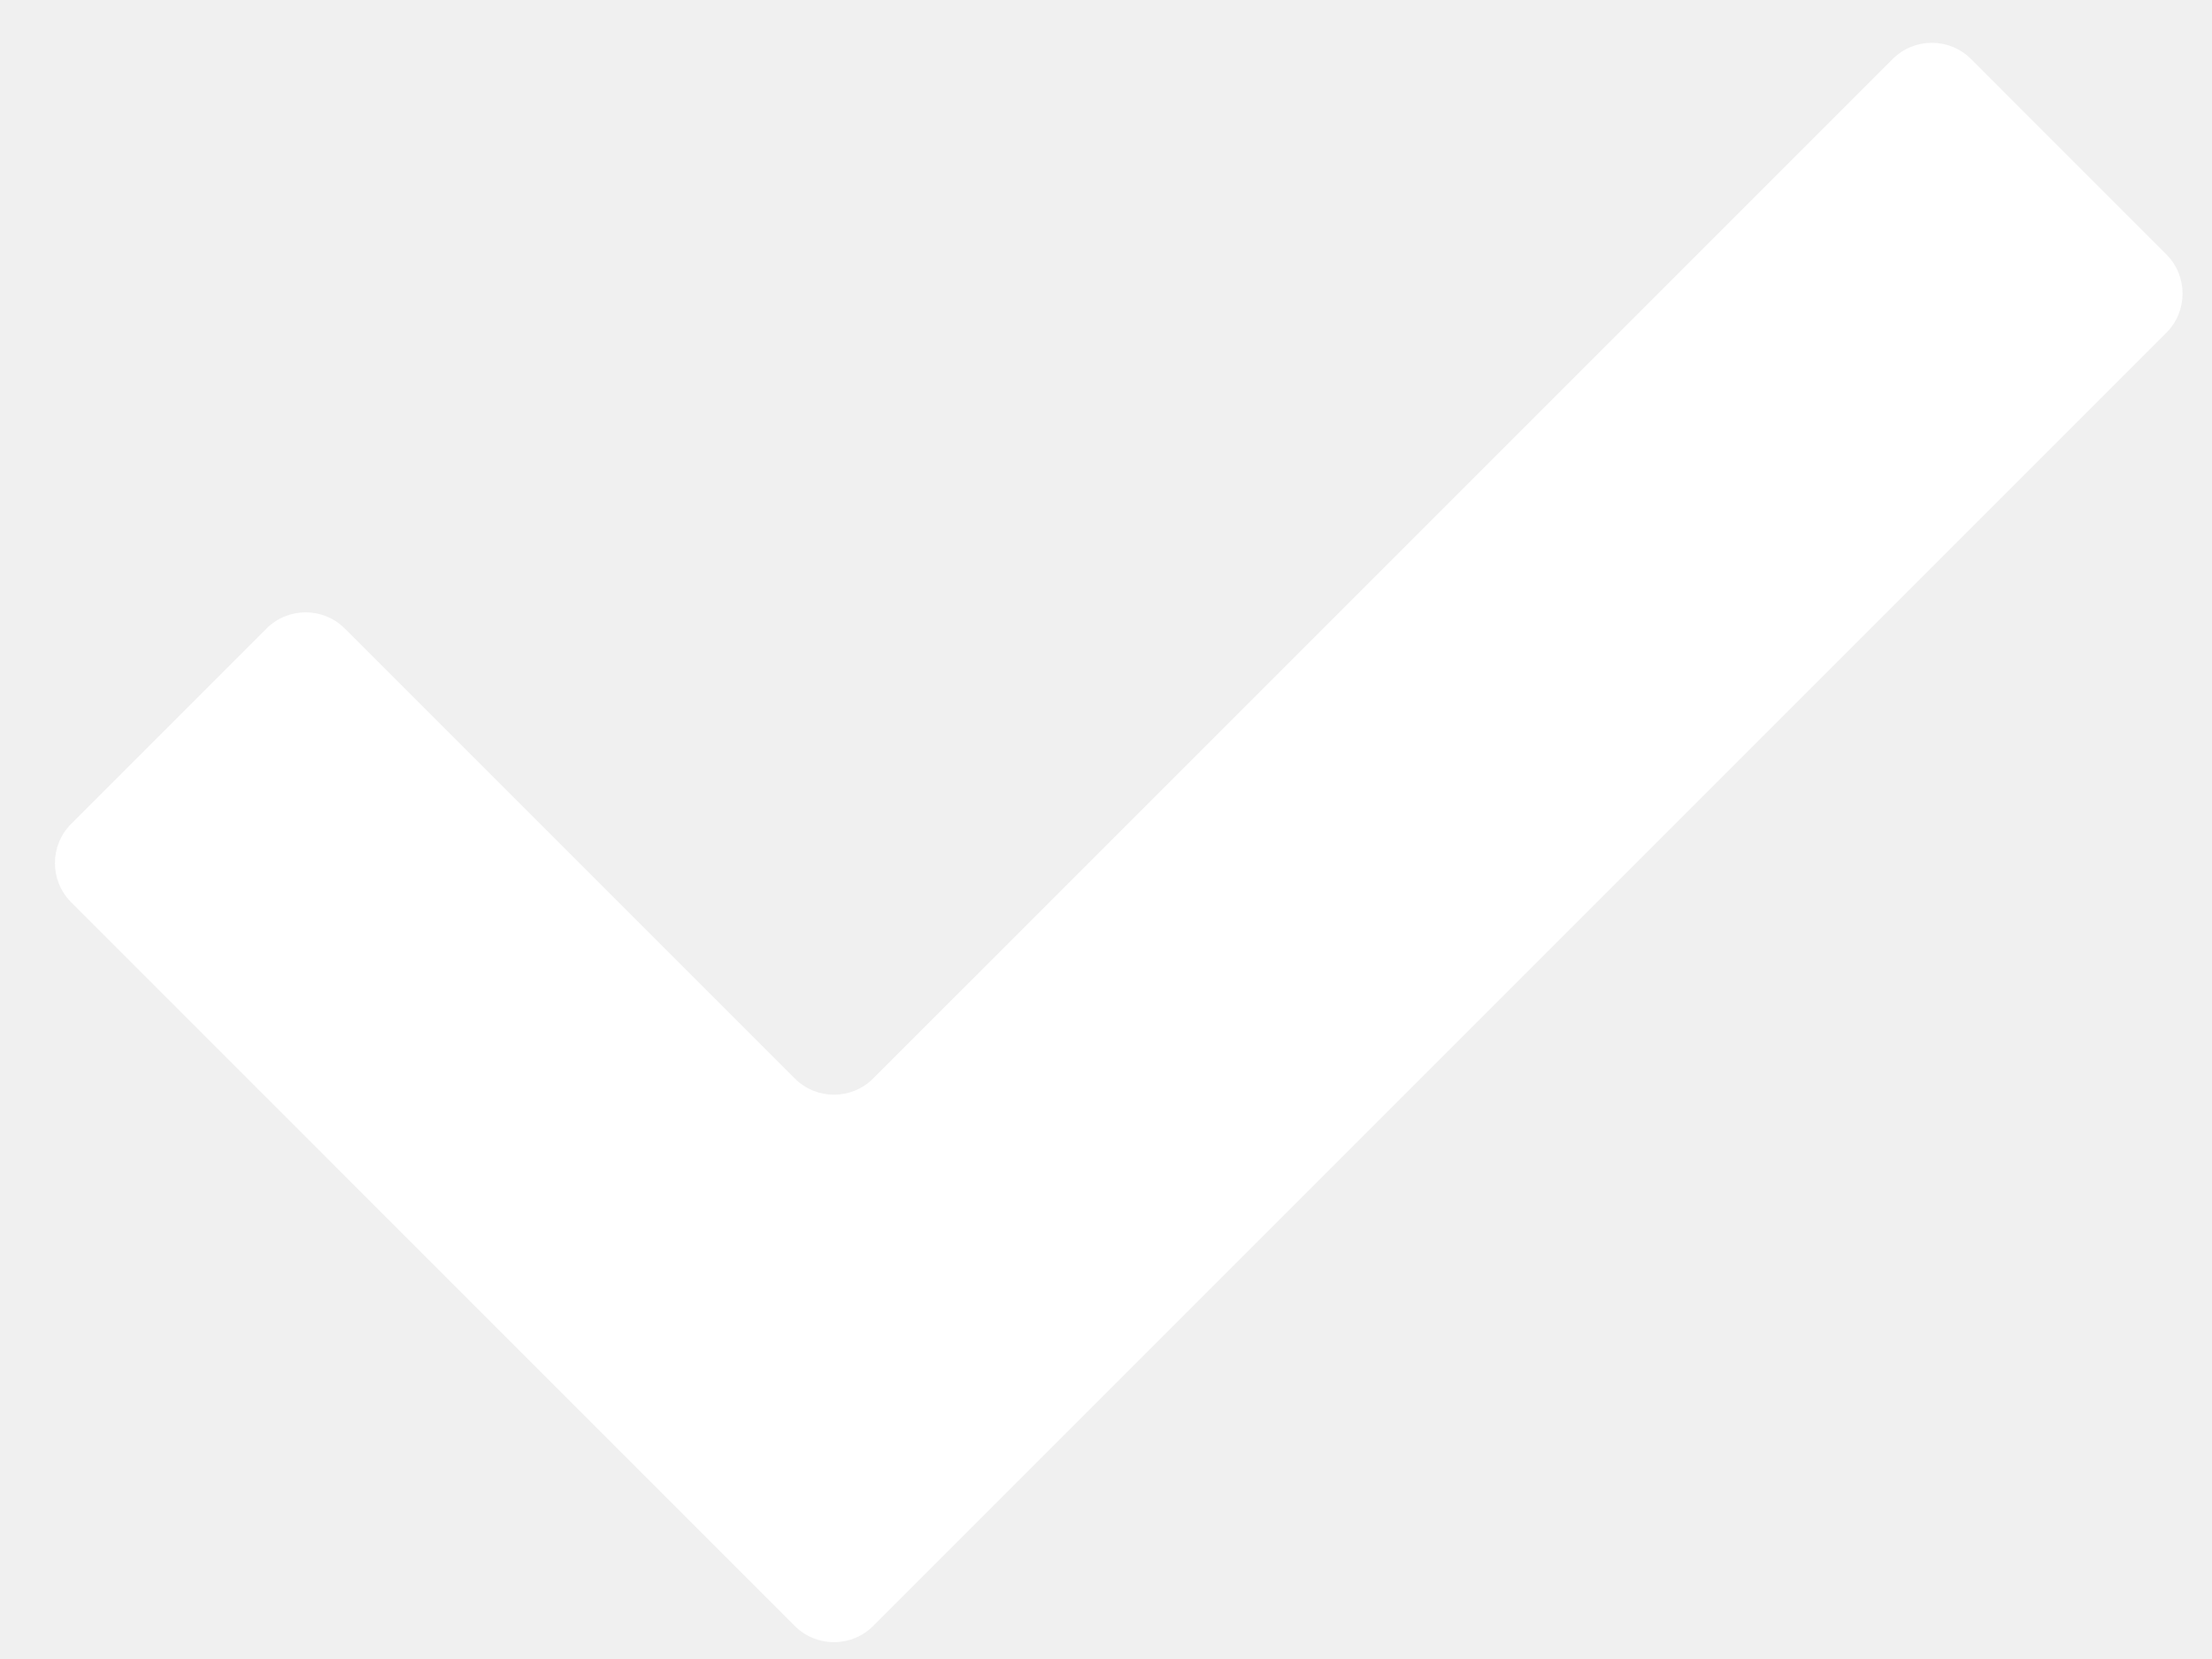
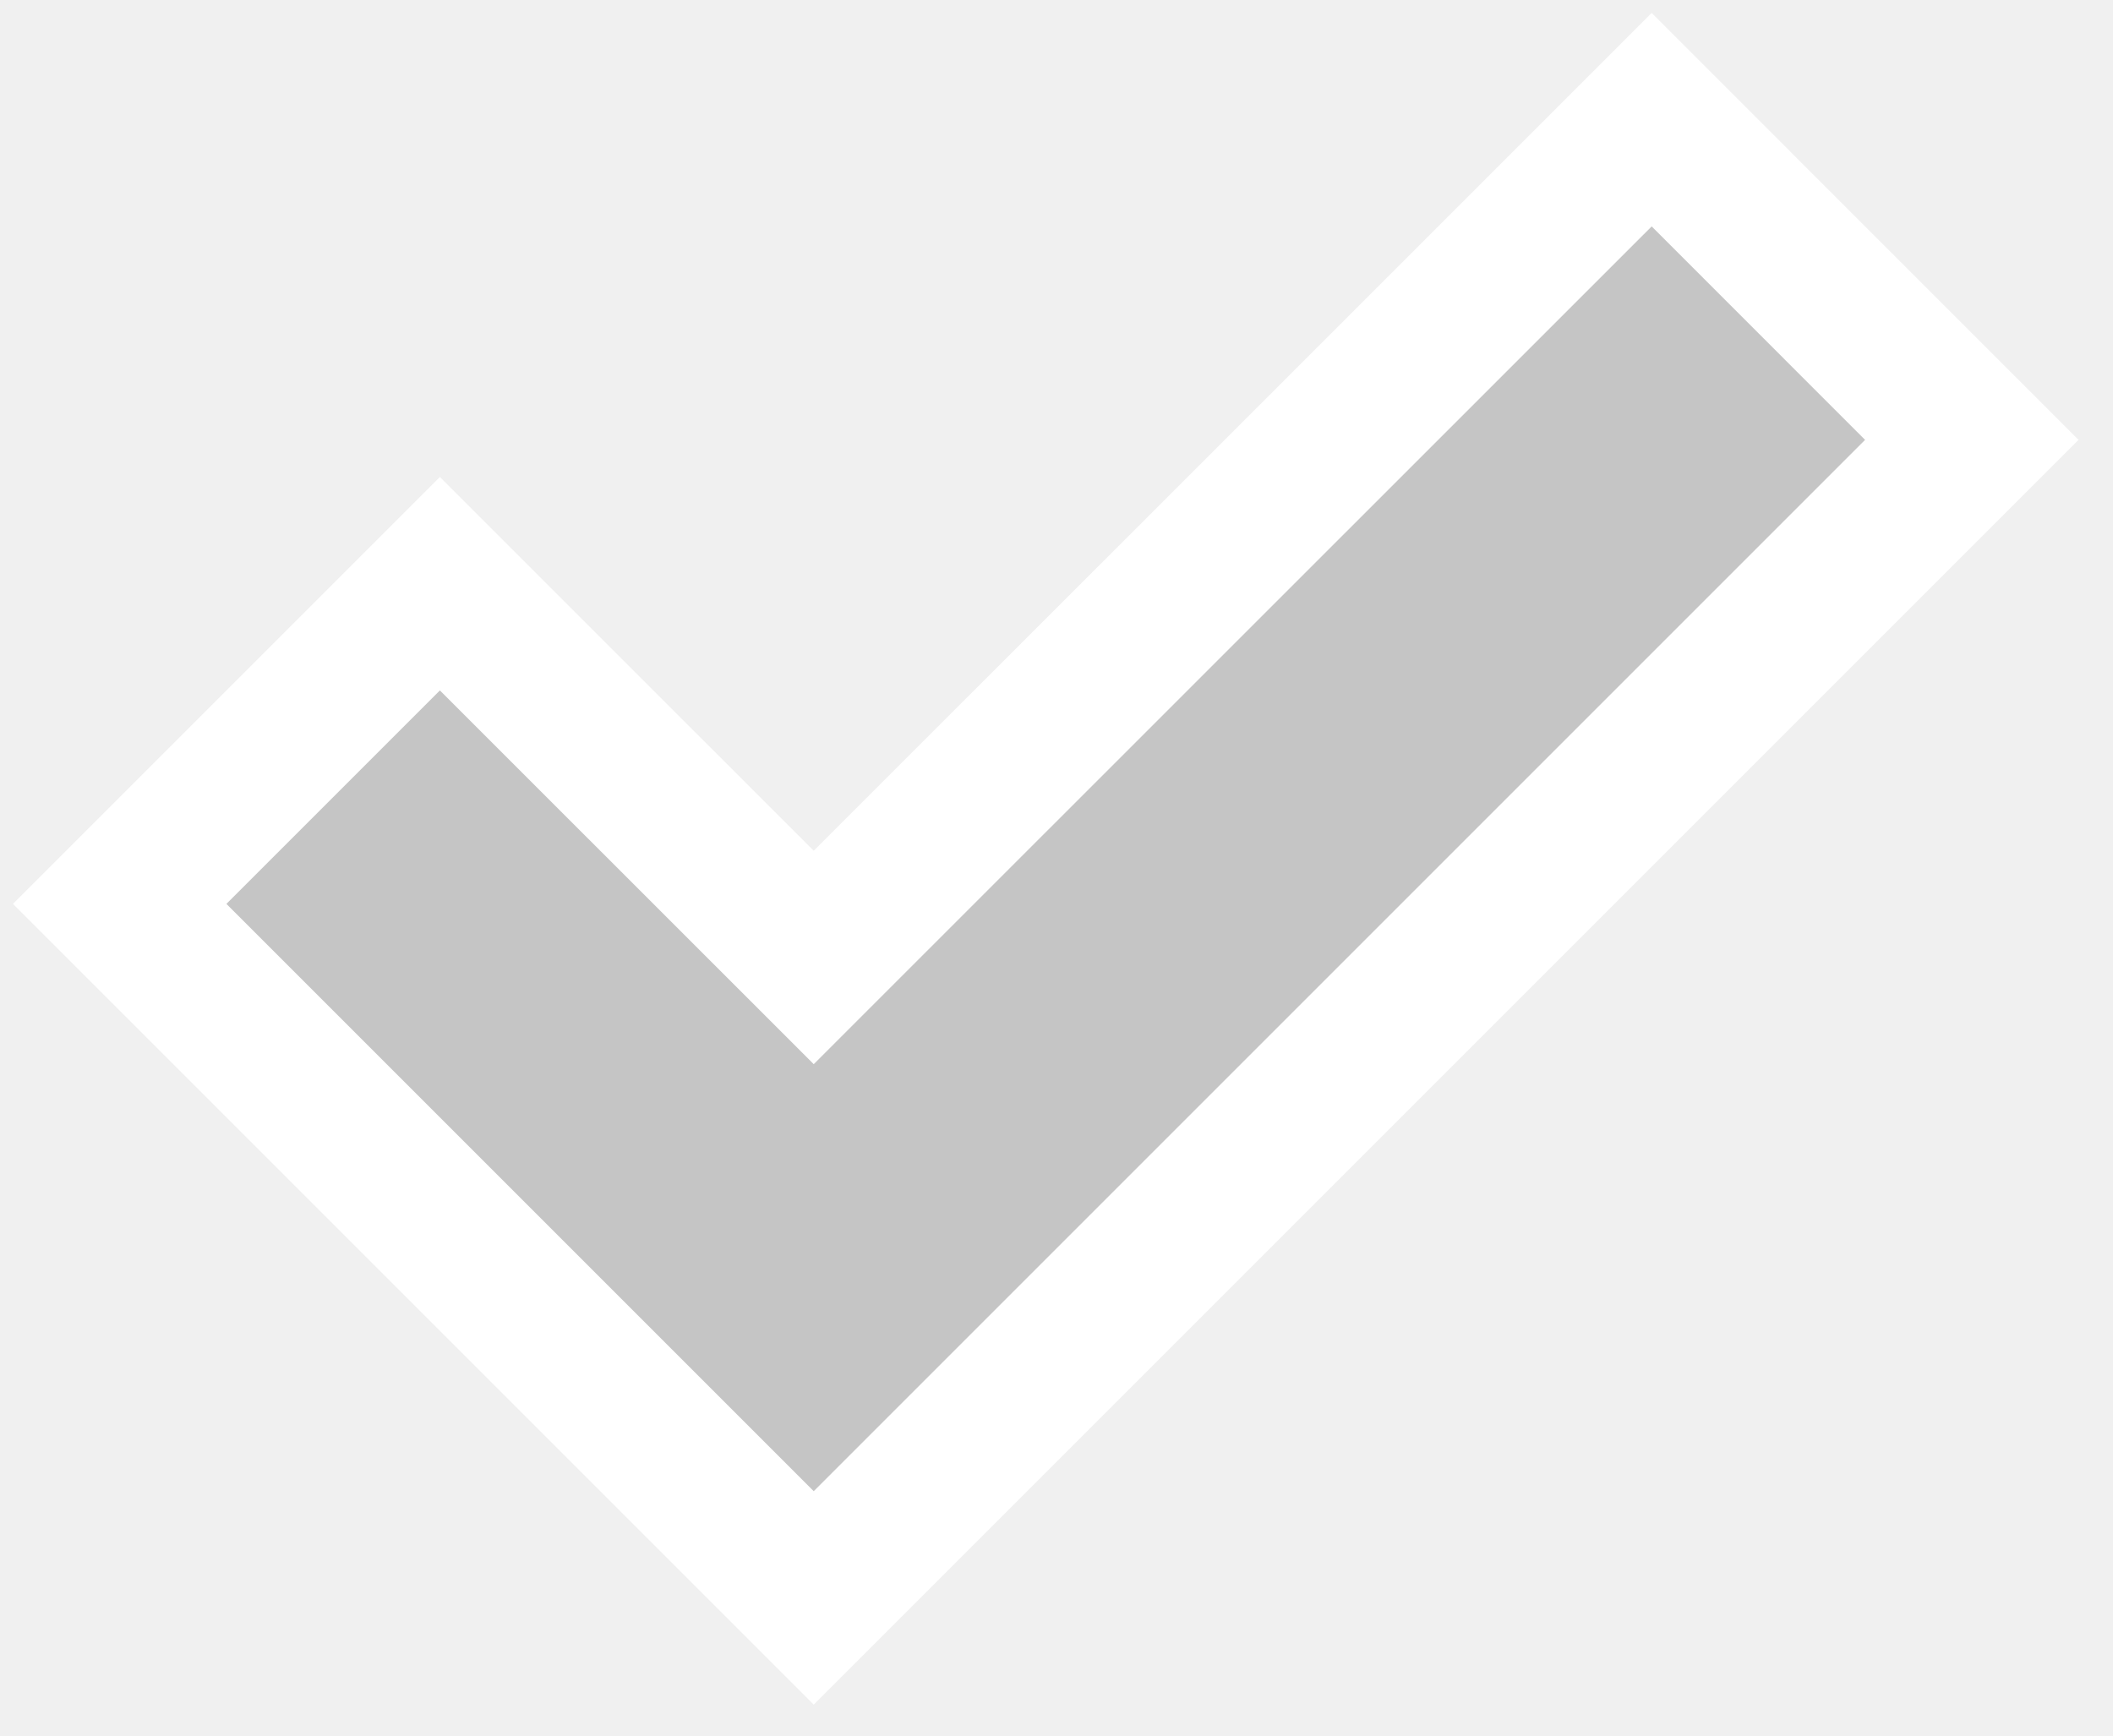
- <svg xmlns="http://www.w3.org/2000/svg" width="40" height="30" viewBox="0 0 40 30" fill="none">
-   <path d="M35.641 1.066C35.25 0.677 34.618 0.677 34.227 1.066L15.788 19.504C15.397 19.893 14.765 19.893 14.374 19.504L6.234 11.365C5.843 10.976 5.211 10.976 4.82 11.365L1.285 14.9C0.896 15.291 0.896 15.923 1.285 16.314L14.374 29.404C14.765 29.793 15.397 29.793 15.788 29.404L19.324 25.868L20.738 24.454L39.176 6.016C39.565 5.625 39.565 4.993 39.176 4.602L35.641 1.066Z" fill="white" />
+ <svg xmlns="http://www.w3.org/2000/svg" width="28" height="23" viewBox="0 0 28 23" fill="none">
+   <path d="M6.536 8.442L5.829 7.735L5.122 8.442L2.293 11.271L1.586 11.978L2.293 12.685L10.076 20.468L10.783 21.175L11.49 20.468L25.422 6.536L26.129 5.829L25.422 5.122L22.594 2.293L21.887 1.586L21.18 2.293L10.783 12.688L6.536 8.442Z" fill="#C5C5C5" stroke="white" stroke-width="2" />
</svg>
